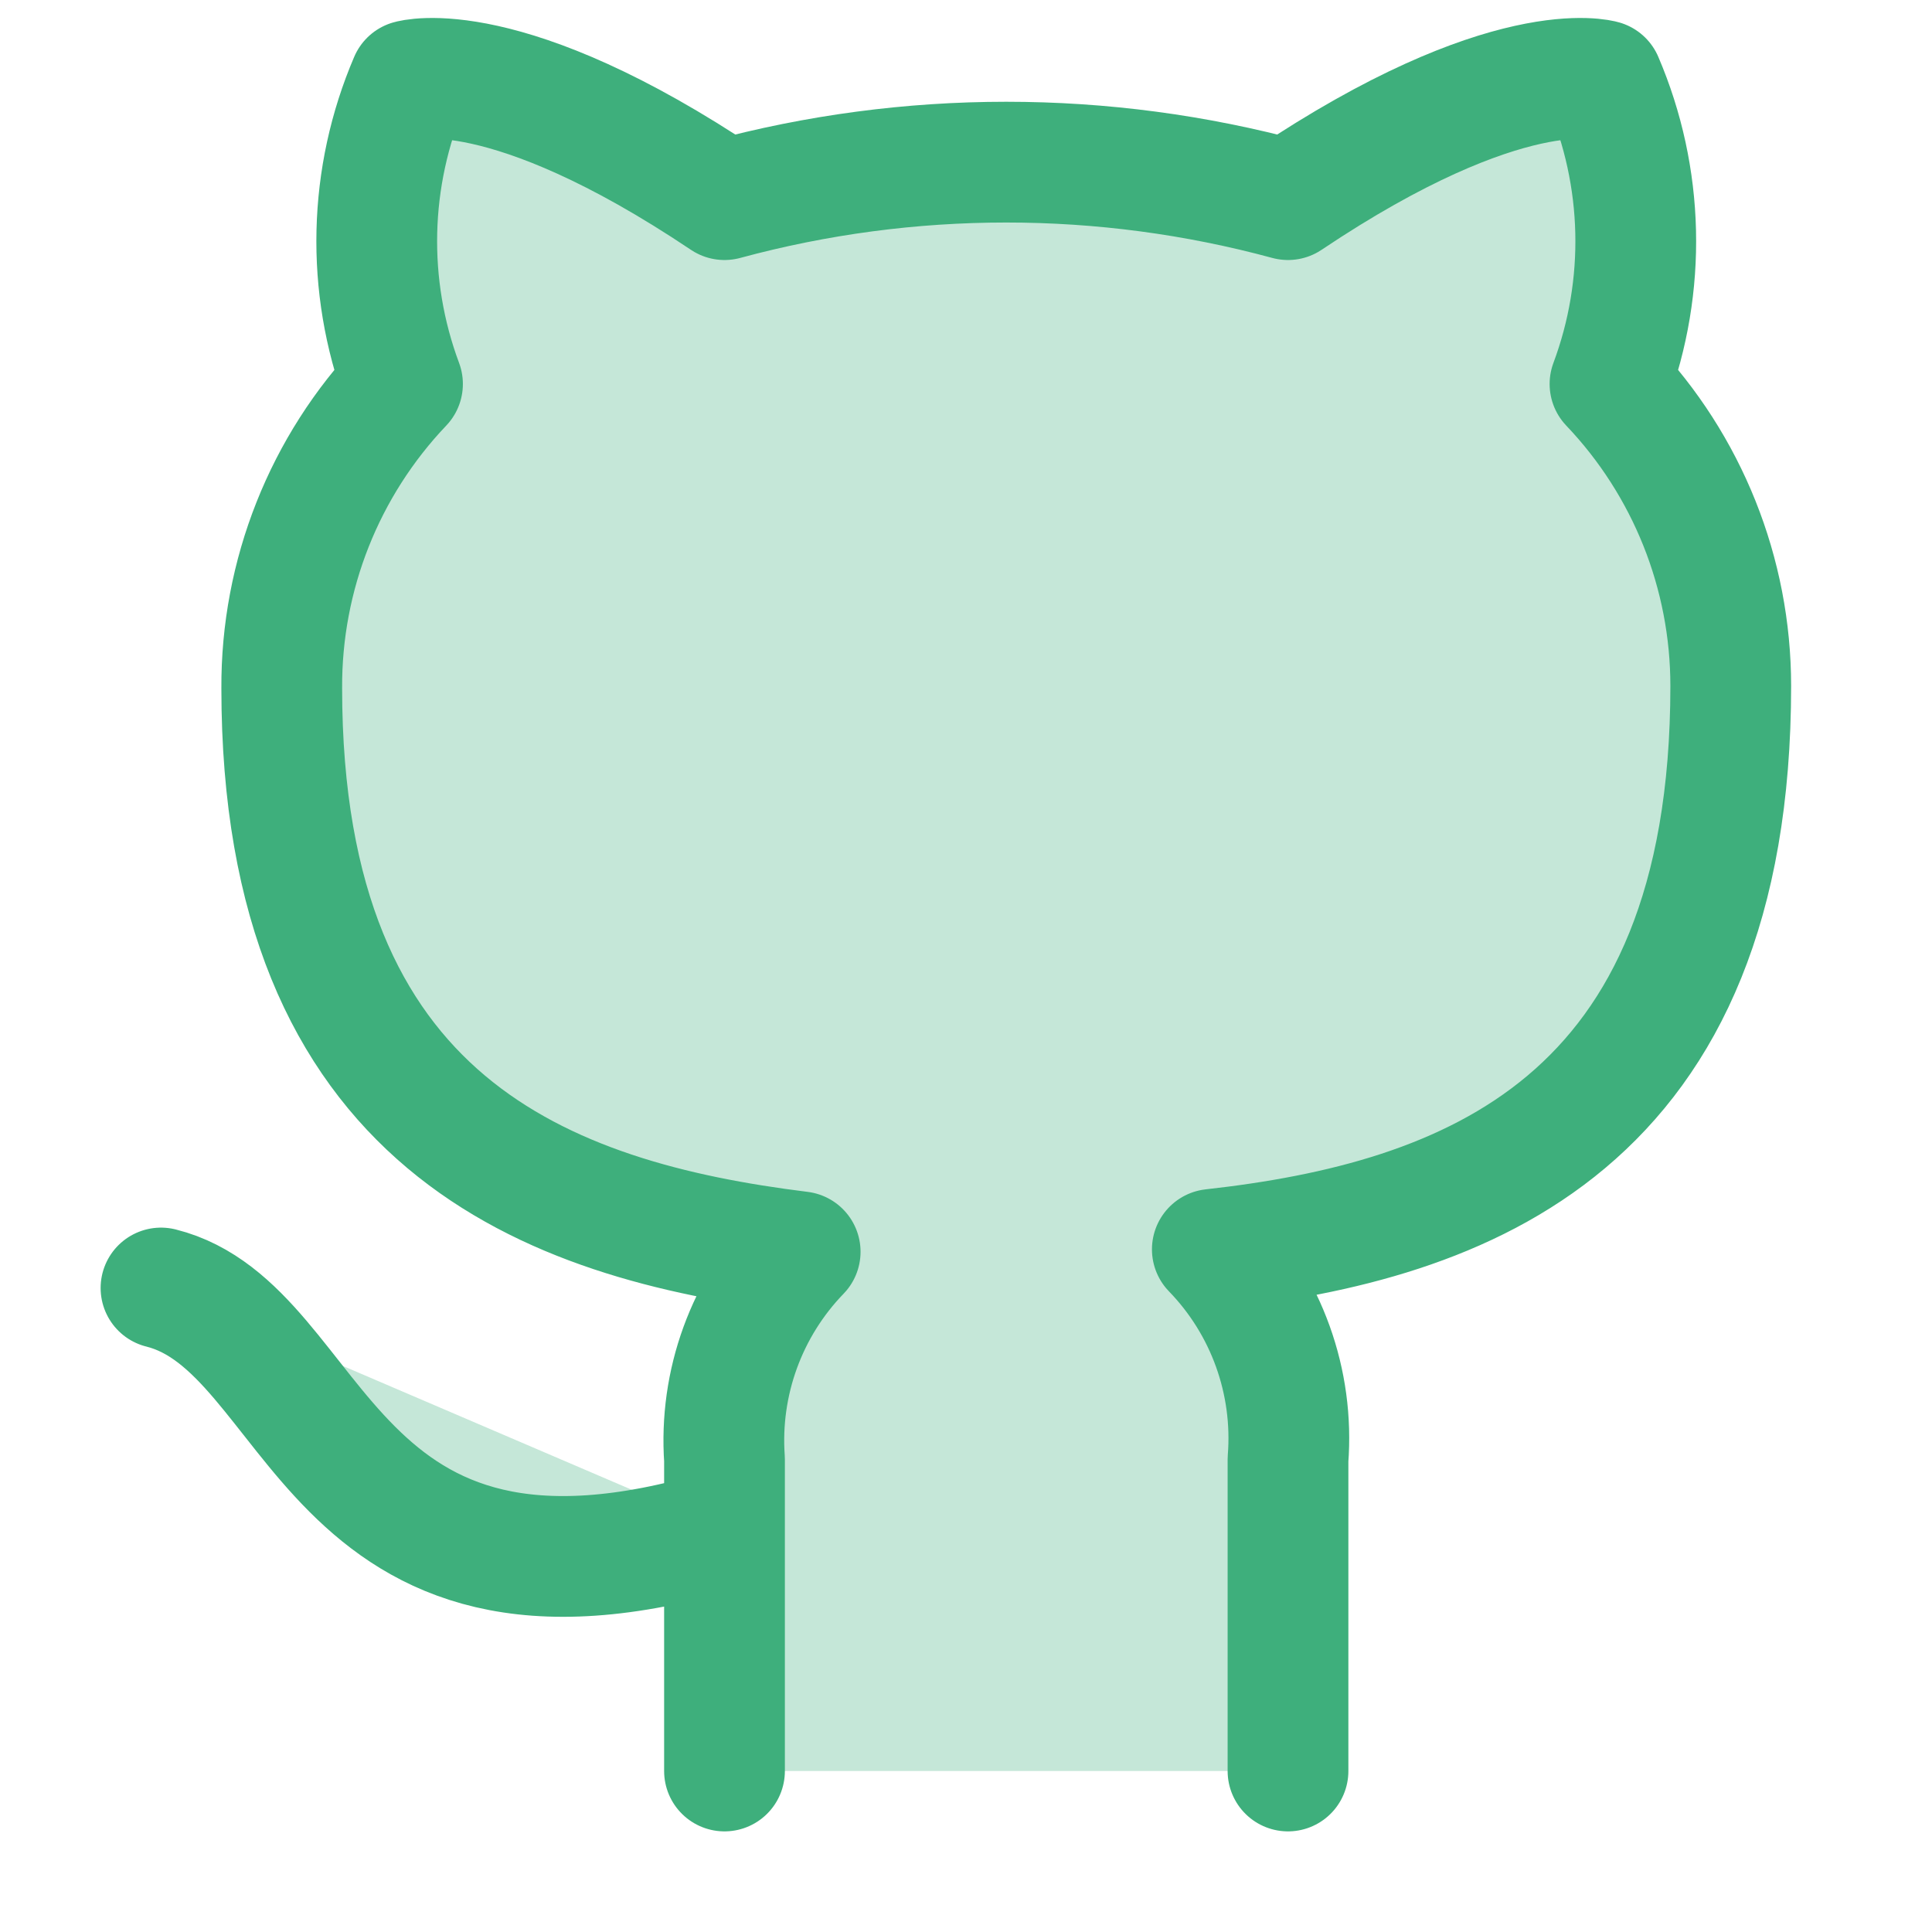
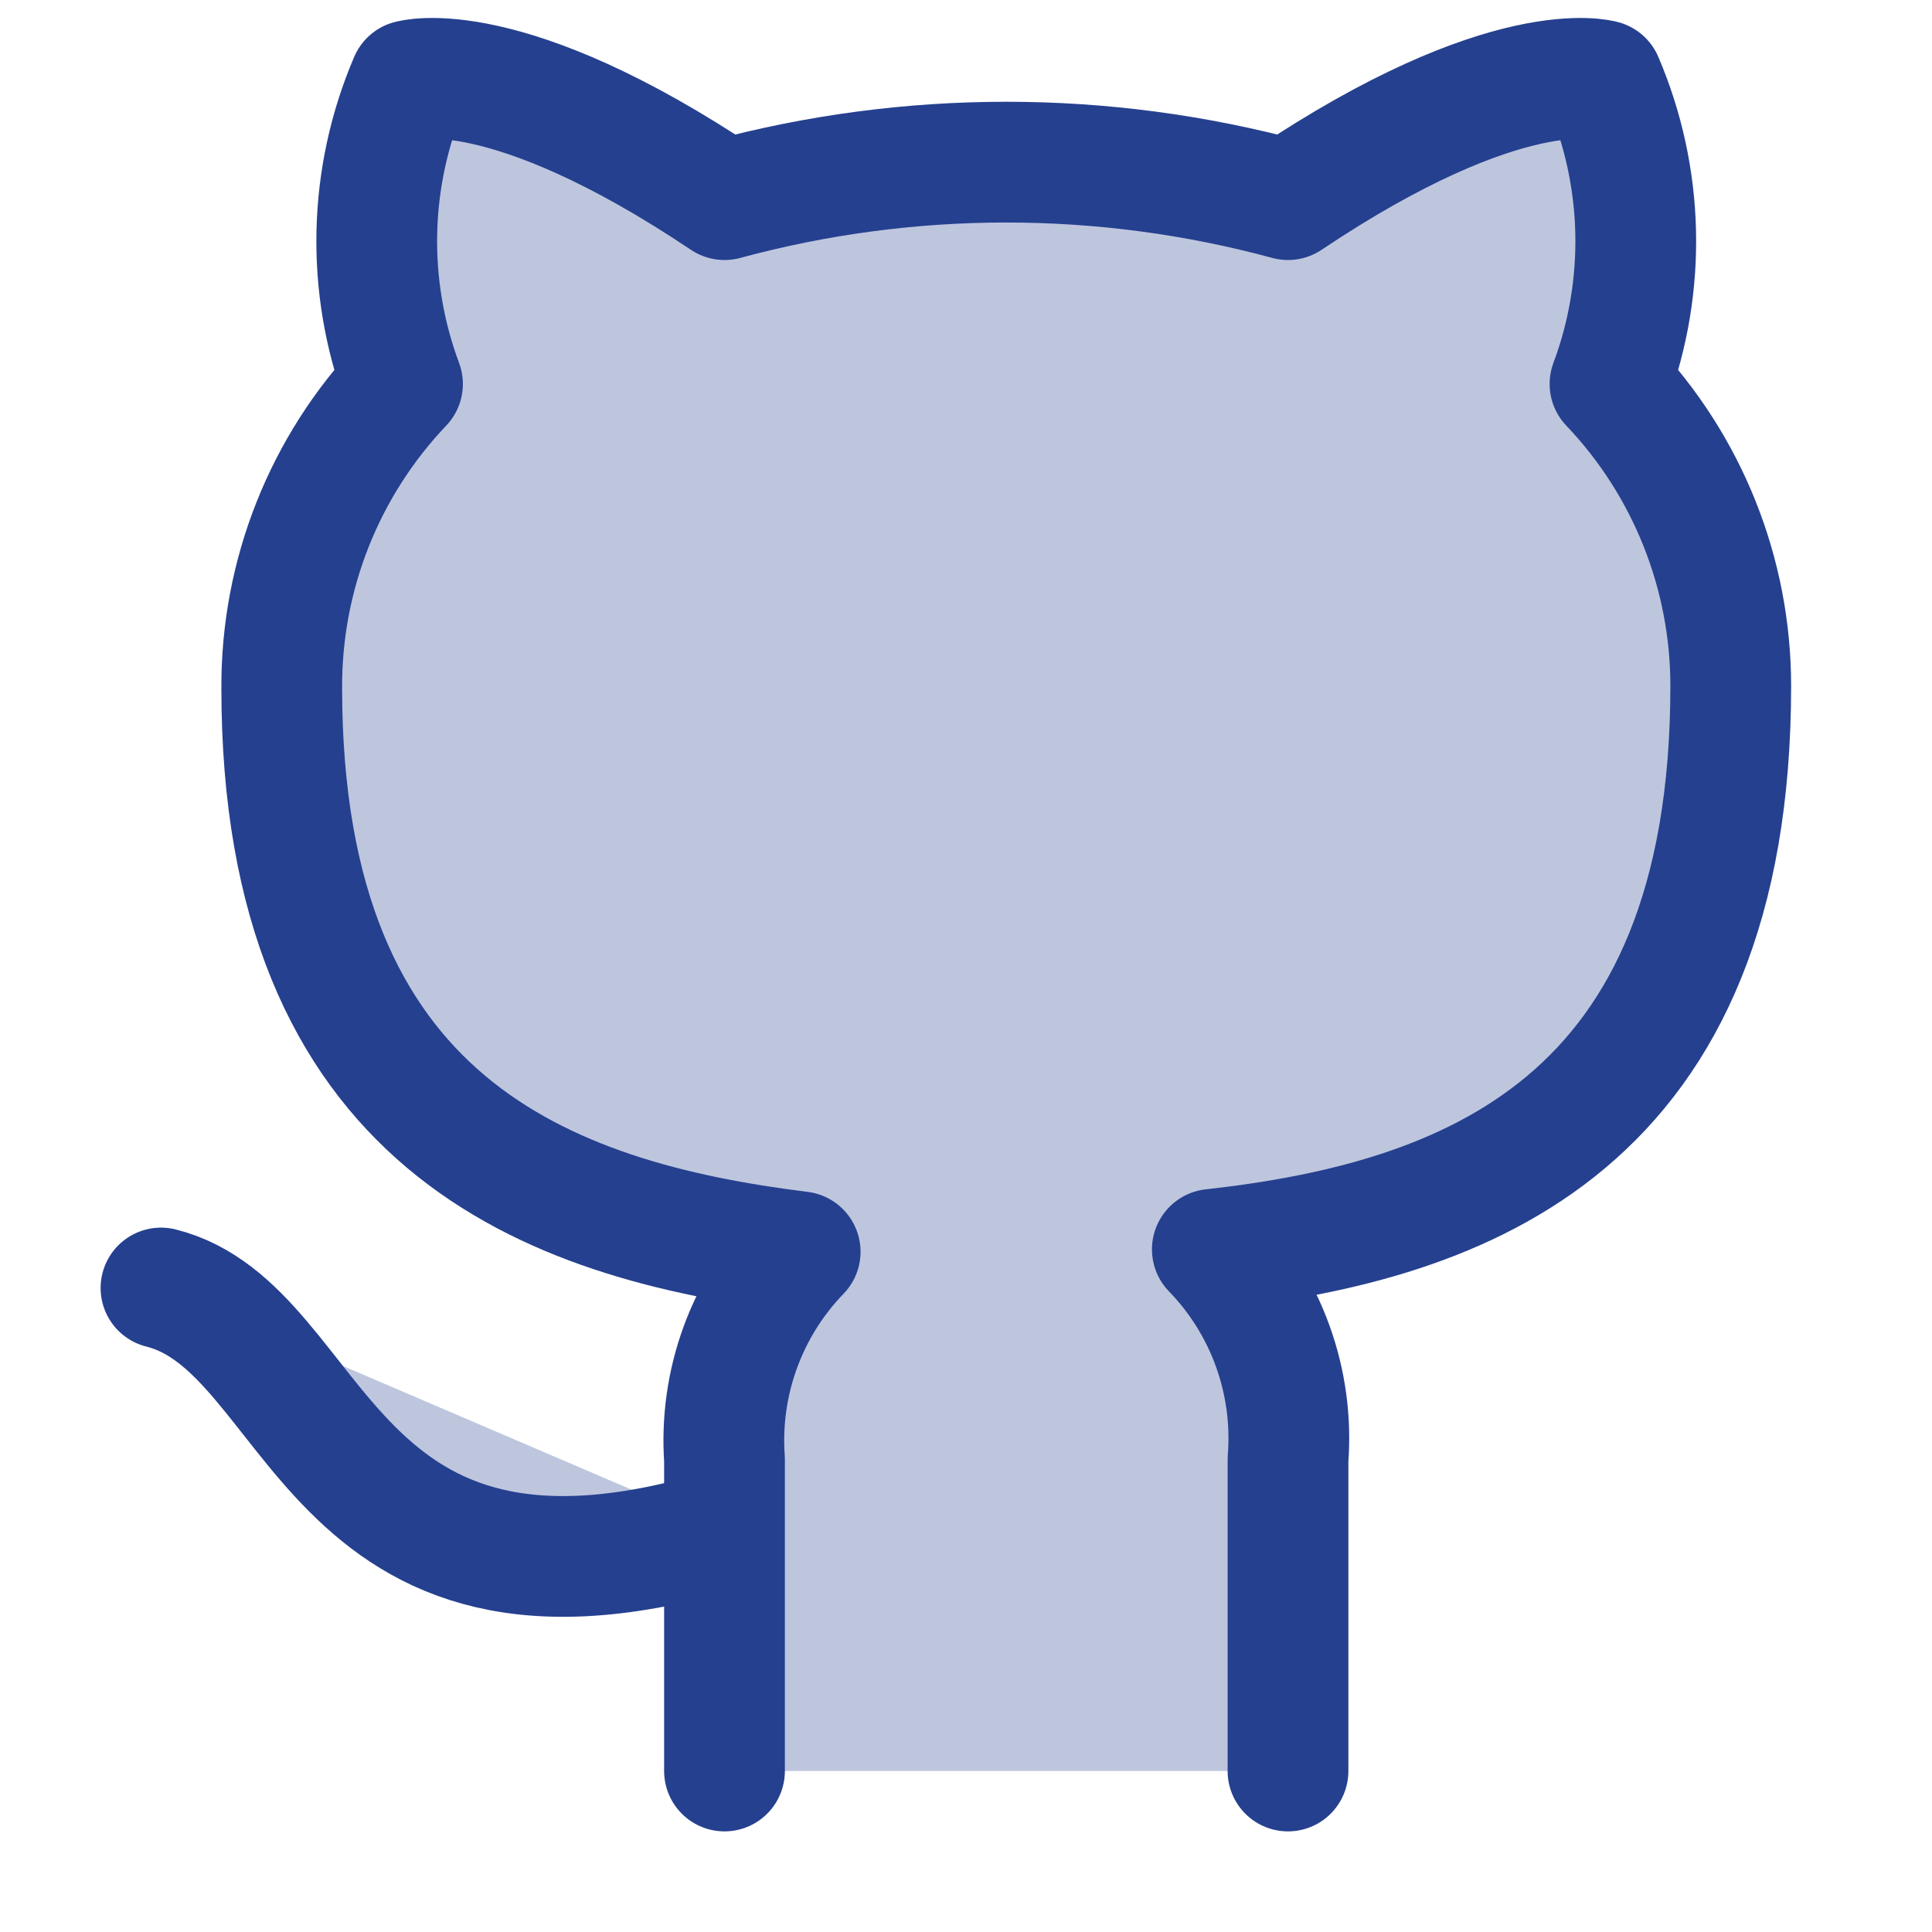
- <svg xmlns="http://www.w3.org/2000/svg" width="24" height="24" viewBox="0 0 24 24" fill="#3eaf7c" fill-opacity="0.3" stroke="#3eaf7c" stroke-width="1.5" stroke-linecap="round" stroke-linejoin="round" class="feather feather-github">
+ <svg xmlns="http://www.w3.org/2000/svg" width="24" height="24" viewBox="0 0 24 24" fill="#25408F" fill-opacity="0.3" stroke="#25408F" stroke-width="1.5" stroke-linecap="round" stroke-linejoin="round" class="feather feather-github">
  <path d="M9 19c-5 1.5-5-2.5-7-3m14 6v-3.87a3.37 3.37 0 0 0-.94-2.61c3.14-.35 6.44-1.54 6.44-7A5.44 5.44 0 0 0 20 4.77 5.07 5.07 0 0 0 19.91 1S18.73.65 16 2.48a13.38 13.38 0 0 0-7 0C6.27.65 5.09 1 5.09 1A5.07 5.07 0 0 0 5 4.77a5.44 5.44 0 0 0-1.5 3.78c0 5.42 3.3 6.61 6.44 7A3.37 3.37 0 0 0 9 18.13V22" />
</svg>
